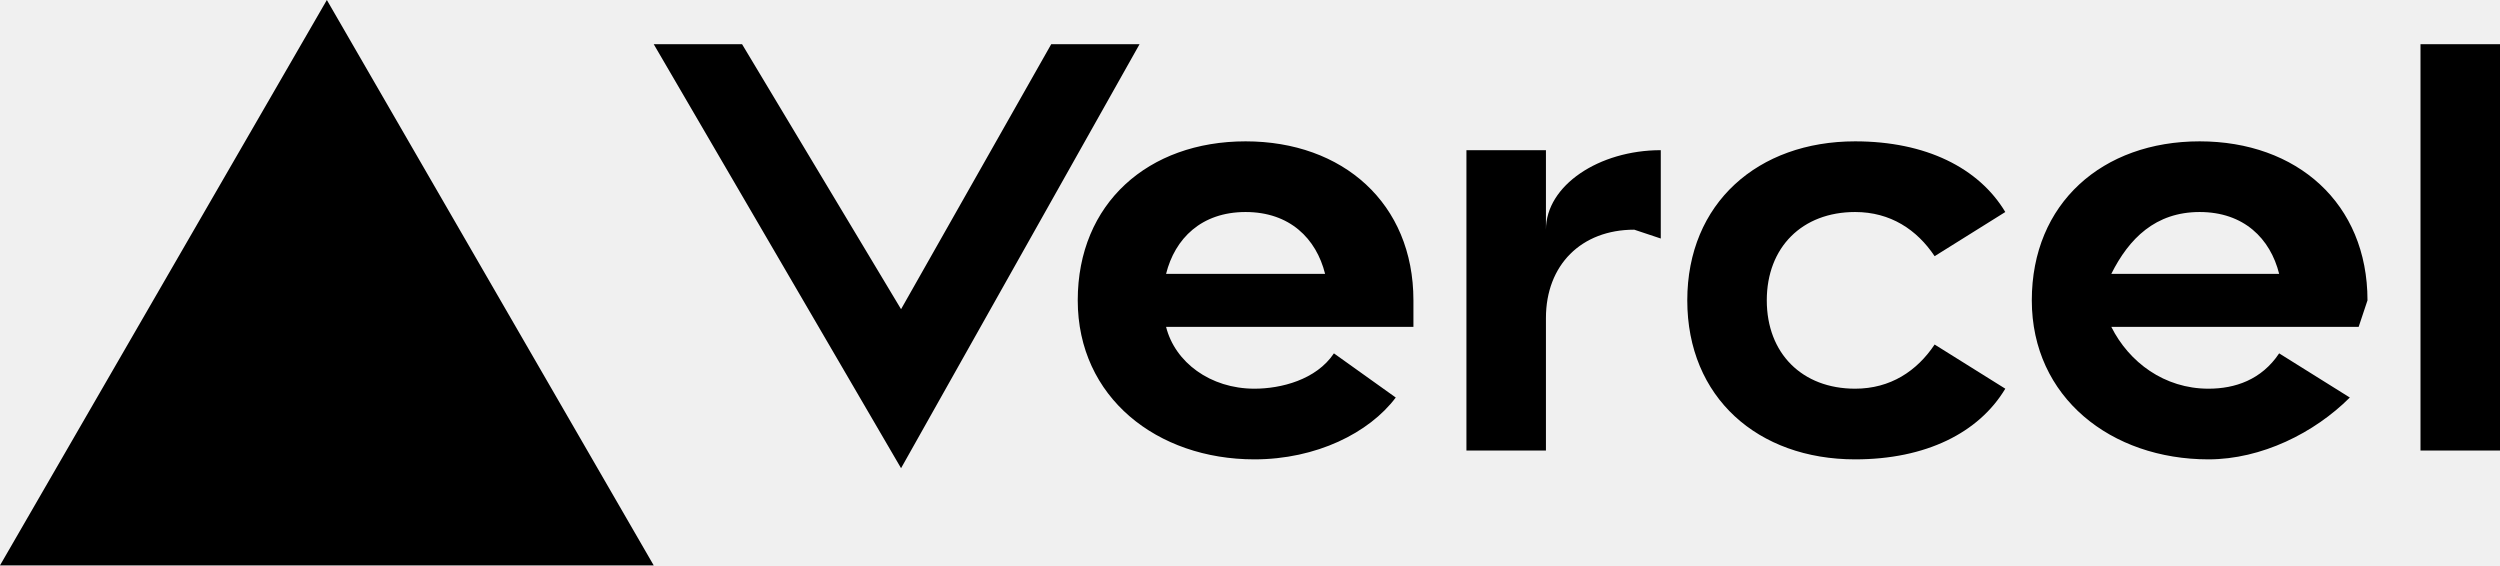
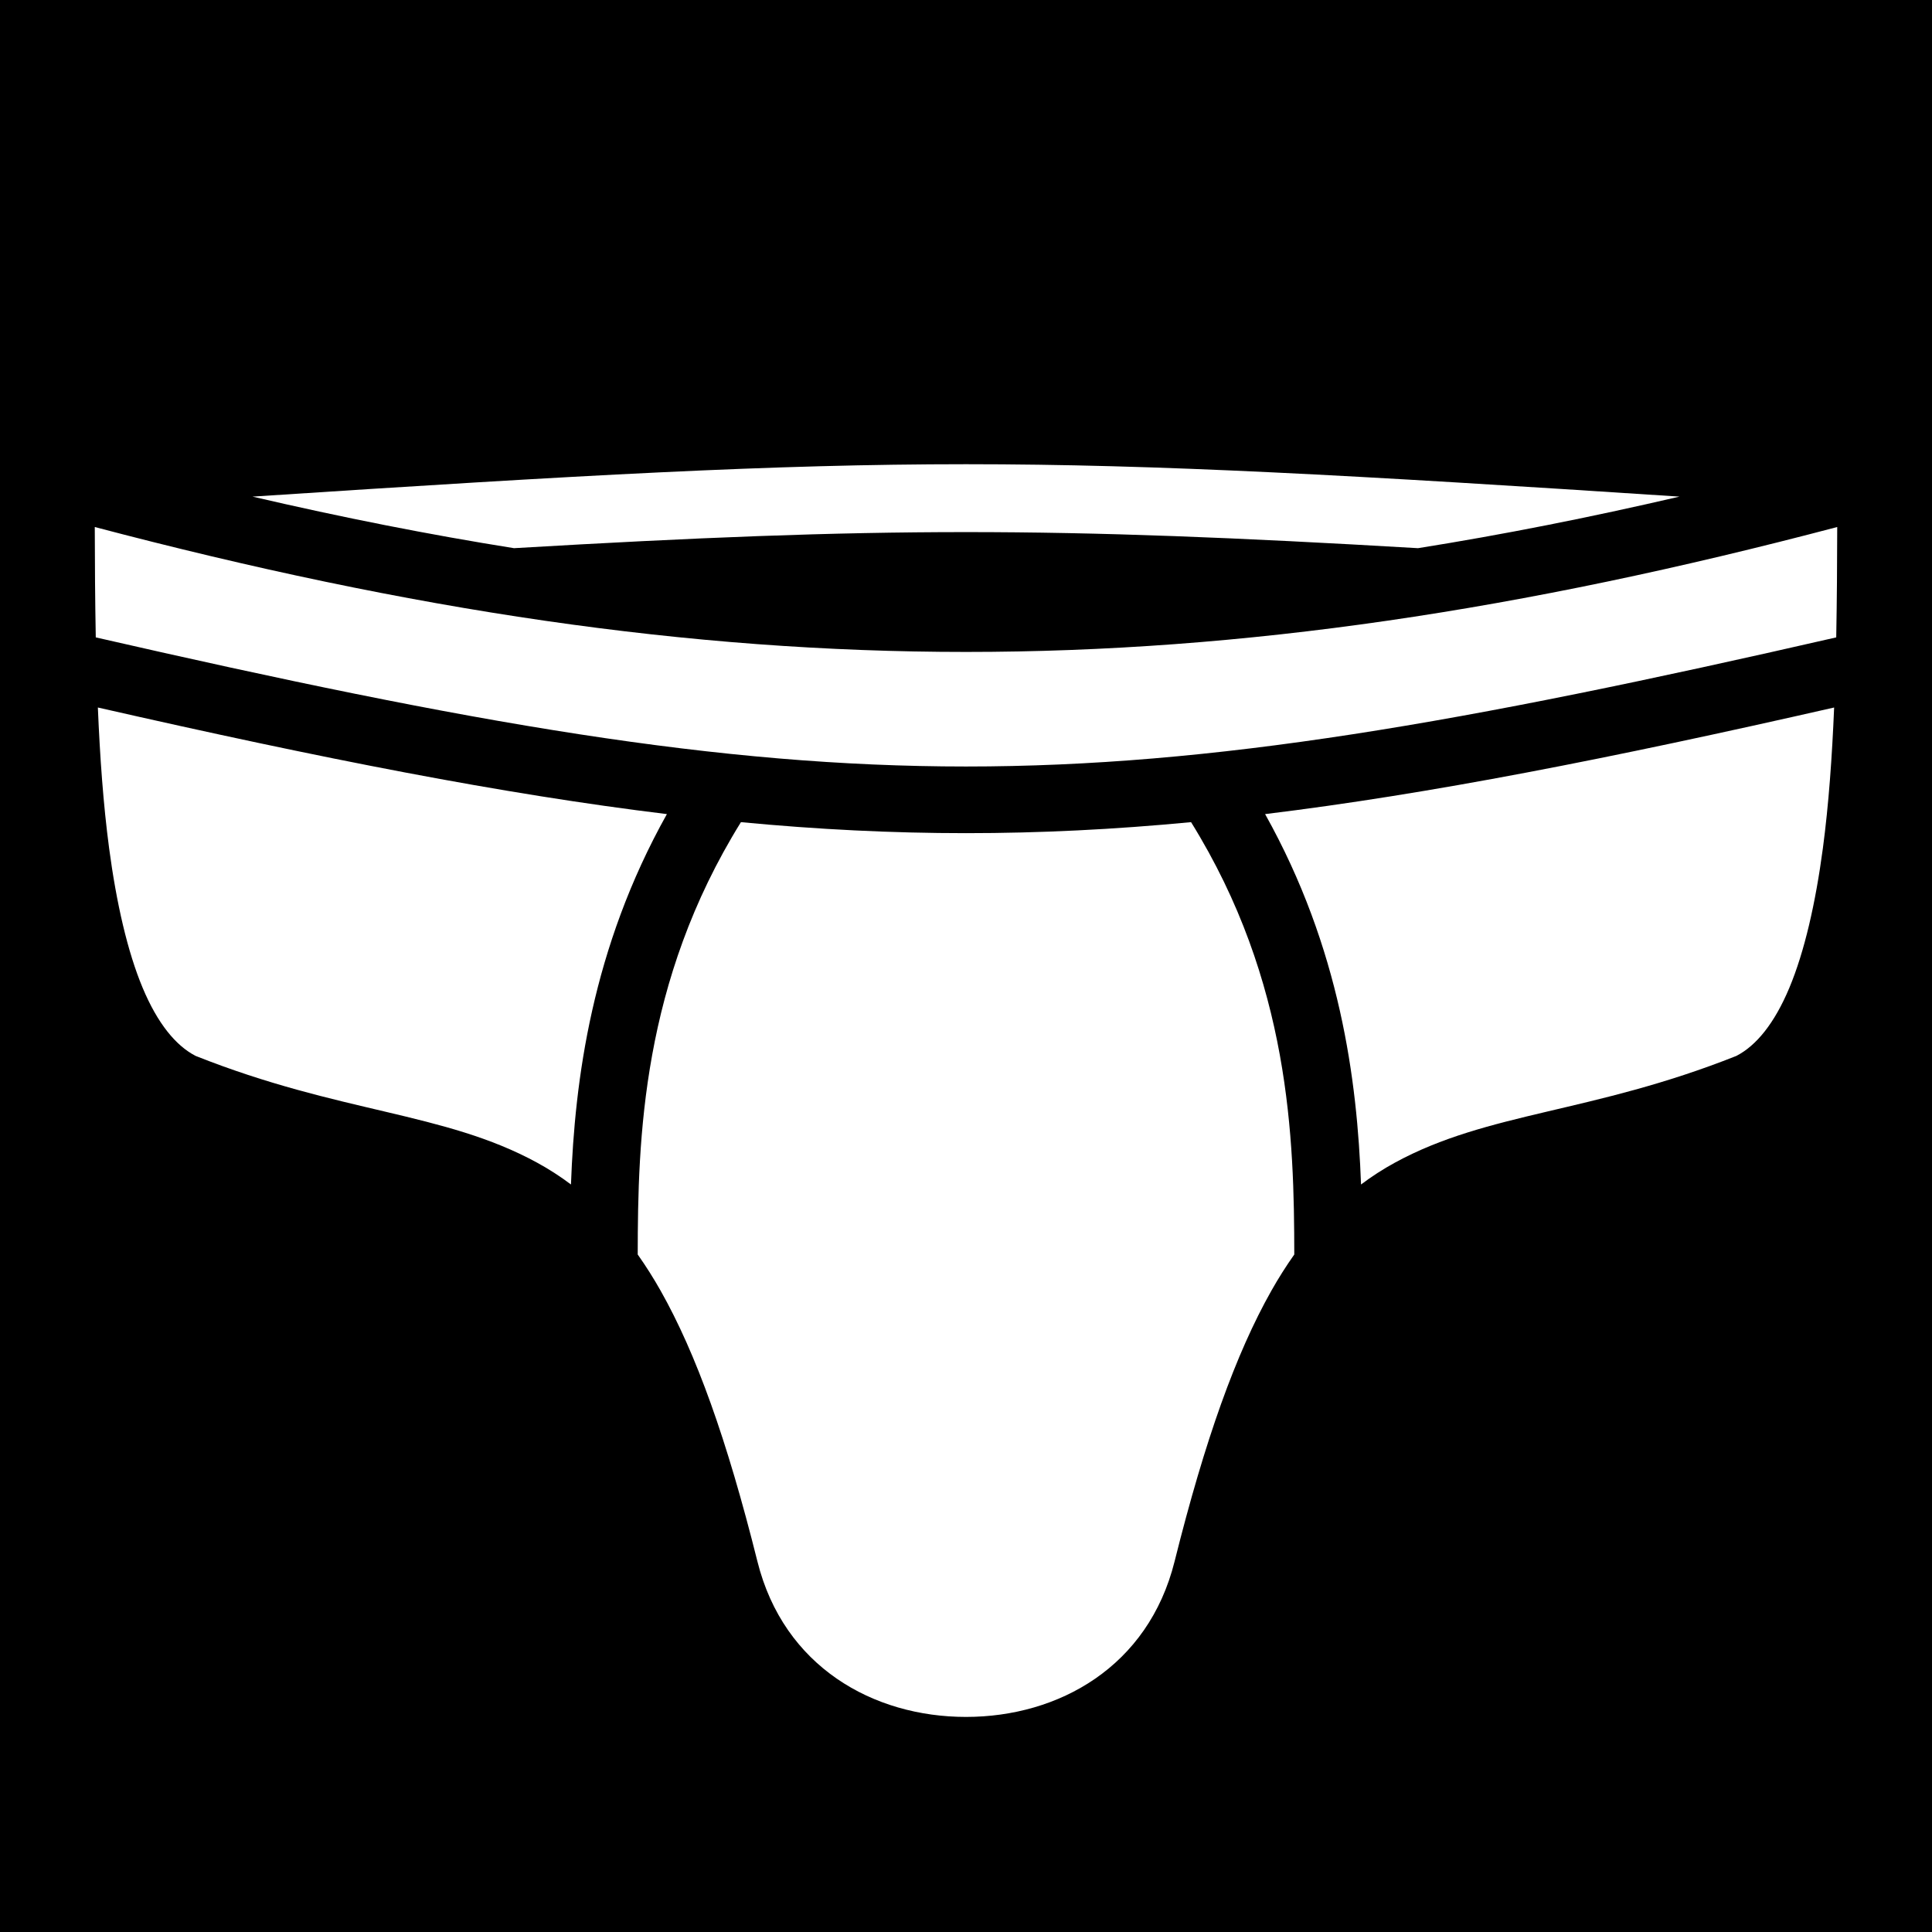
- <svg xmlns="http://www.w3.org/2000/svg" fill="none" viewBox="0 0 283 64">
-   <path fill="black" d="M141 16c-11 0-19 7-19 18s9 18 20 18c7 0 13-3 16-7l-7-5c-2 3-6 4-9 4-5 0-9-3-10-7h28v-3c0-11-8-18-19-18zm-9 15c1-4 4-7 9-7s8 3 9 7h-18zm117-15c-11 0-19 7-19 18s9 18 20 18c6 0 12-3 16-7l-8-5c-2 3-5 4-8 4-5 0-9-3-11-7h28l1-3c0-11-8-18-19-18zm-10 15c2-4 5-7 10-7s8 3 9 7h-19zm-39 3c0 6 4 10 10 10 4 0 7-2 9-5l8 5c-3 5-9 8-17 8-11 0-19-7-19-18s8-18 19-18c8 0 14 3 17 8l-8 5c-2-3-5-5-9-5-6 0-10 4-10 10zm83-29v46h-9V5h9zM37 0l37 64H0L37 0zm92 5-27 48L74 5h10l18 30 17-30h10zm59 12v10l-3-1c-6 0-10 4-10 10v15h-9V17h9v9c0-5 6-9 13-9z" />
+ <svg xmlns="http://www.w3.org/2000/svg" viewBox="0 0 512 512" style="height: 512px; width: 512px;">
+   <path d="M0 0h512v512H0z" fill="#000" fill-opacity="1" />
+   <g class="" transform="translate(0,0)" style="">
+     <path d="M256 123.021c-50.91 0-102.246 2.886-189.084 8.588 23.825 5.534 46.826 10.086 69.297 13.664 96.682-5.682 142.892-5.682 239.574 0 22.471-3.578 45.472-8.13 69.297-13.664-86.838-5.702-138.174-8.588-189.084-8.588zM25.117 139.664c.019 9.64.08 19.471.264 29.25 199.173 45.623 262.065 45.623 461.238 0 .184-9.779.245-19.61.264-29.25-167.381 44.142-294.385 44.142-461.766 0zm.819 47.834c.542 13.036 1.435 25.696 2.984 37.313 1.938 14.532 4.867 27.376 8.88 36.964 3.967 9.474 8.795 15.347 14.038 18.051 38.386 15.253 65.763 14.797 90.47 28.274a73.11 73.11 0 0 1 9.005 5.802c1.008-27.584 5.494-62.545 25.421-98.158-43.358-5.28-91.246-14.688-150.798-28.246zm460.128 0c-59.552 13.558-107.44 22.967-150.798 28.246 19.927 35.613 24.413 70.574 25.421 98.158a73.11 73.11 0 0 1 9.004-5.802c24.708-13.477 52.085-13.02 90.471-28.274 5.243-2.704 10.071-8.577 14.037-18.05 4.014-9.59 6.943-22.433 8.881-36.965 1.549-11.617 2.442-24.277 2.984-37.313zm-289.709 30.38c-26.301 42.381-27.315 83.996-27.353 114.577a111.803 111.803 0 0 1 6.084 9.621c9.388 16.63 17.537 39.314 25.644 71.742 6.973 27.892 30.698 41.184 55.27 41.184 24.572 0 48.297-13.292 55.27-41.184 8.107-32.428 16.256-55.112 25.644-71.742a111.803 111.803 0 0 1 6.084-9.62c-.038-30.582-1.052-72.197-27.353-114.577-40.839 3.888-78.451 3.888-119.29 0z" fill="#fff" fill-opacity="1" />
+   </g>
</svg>
